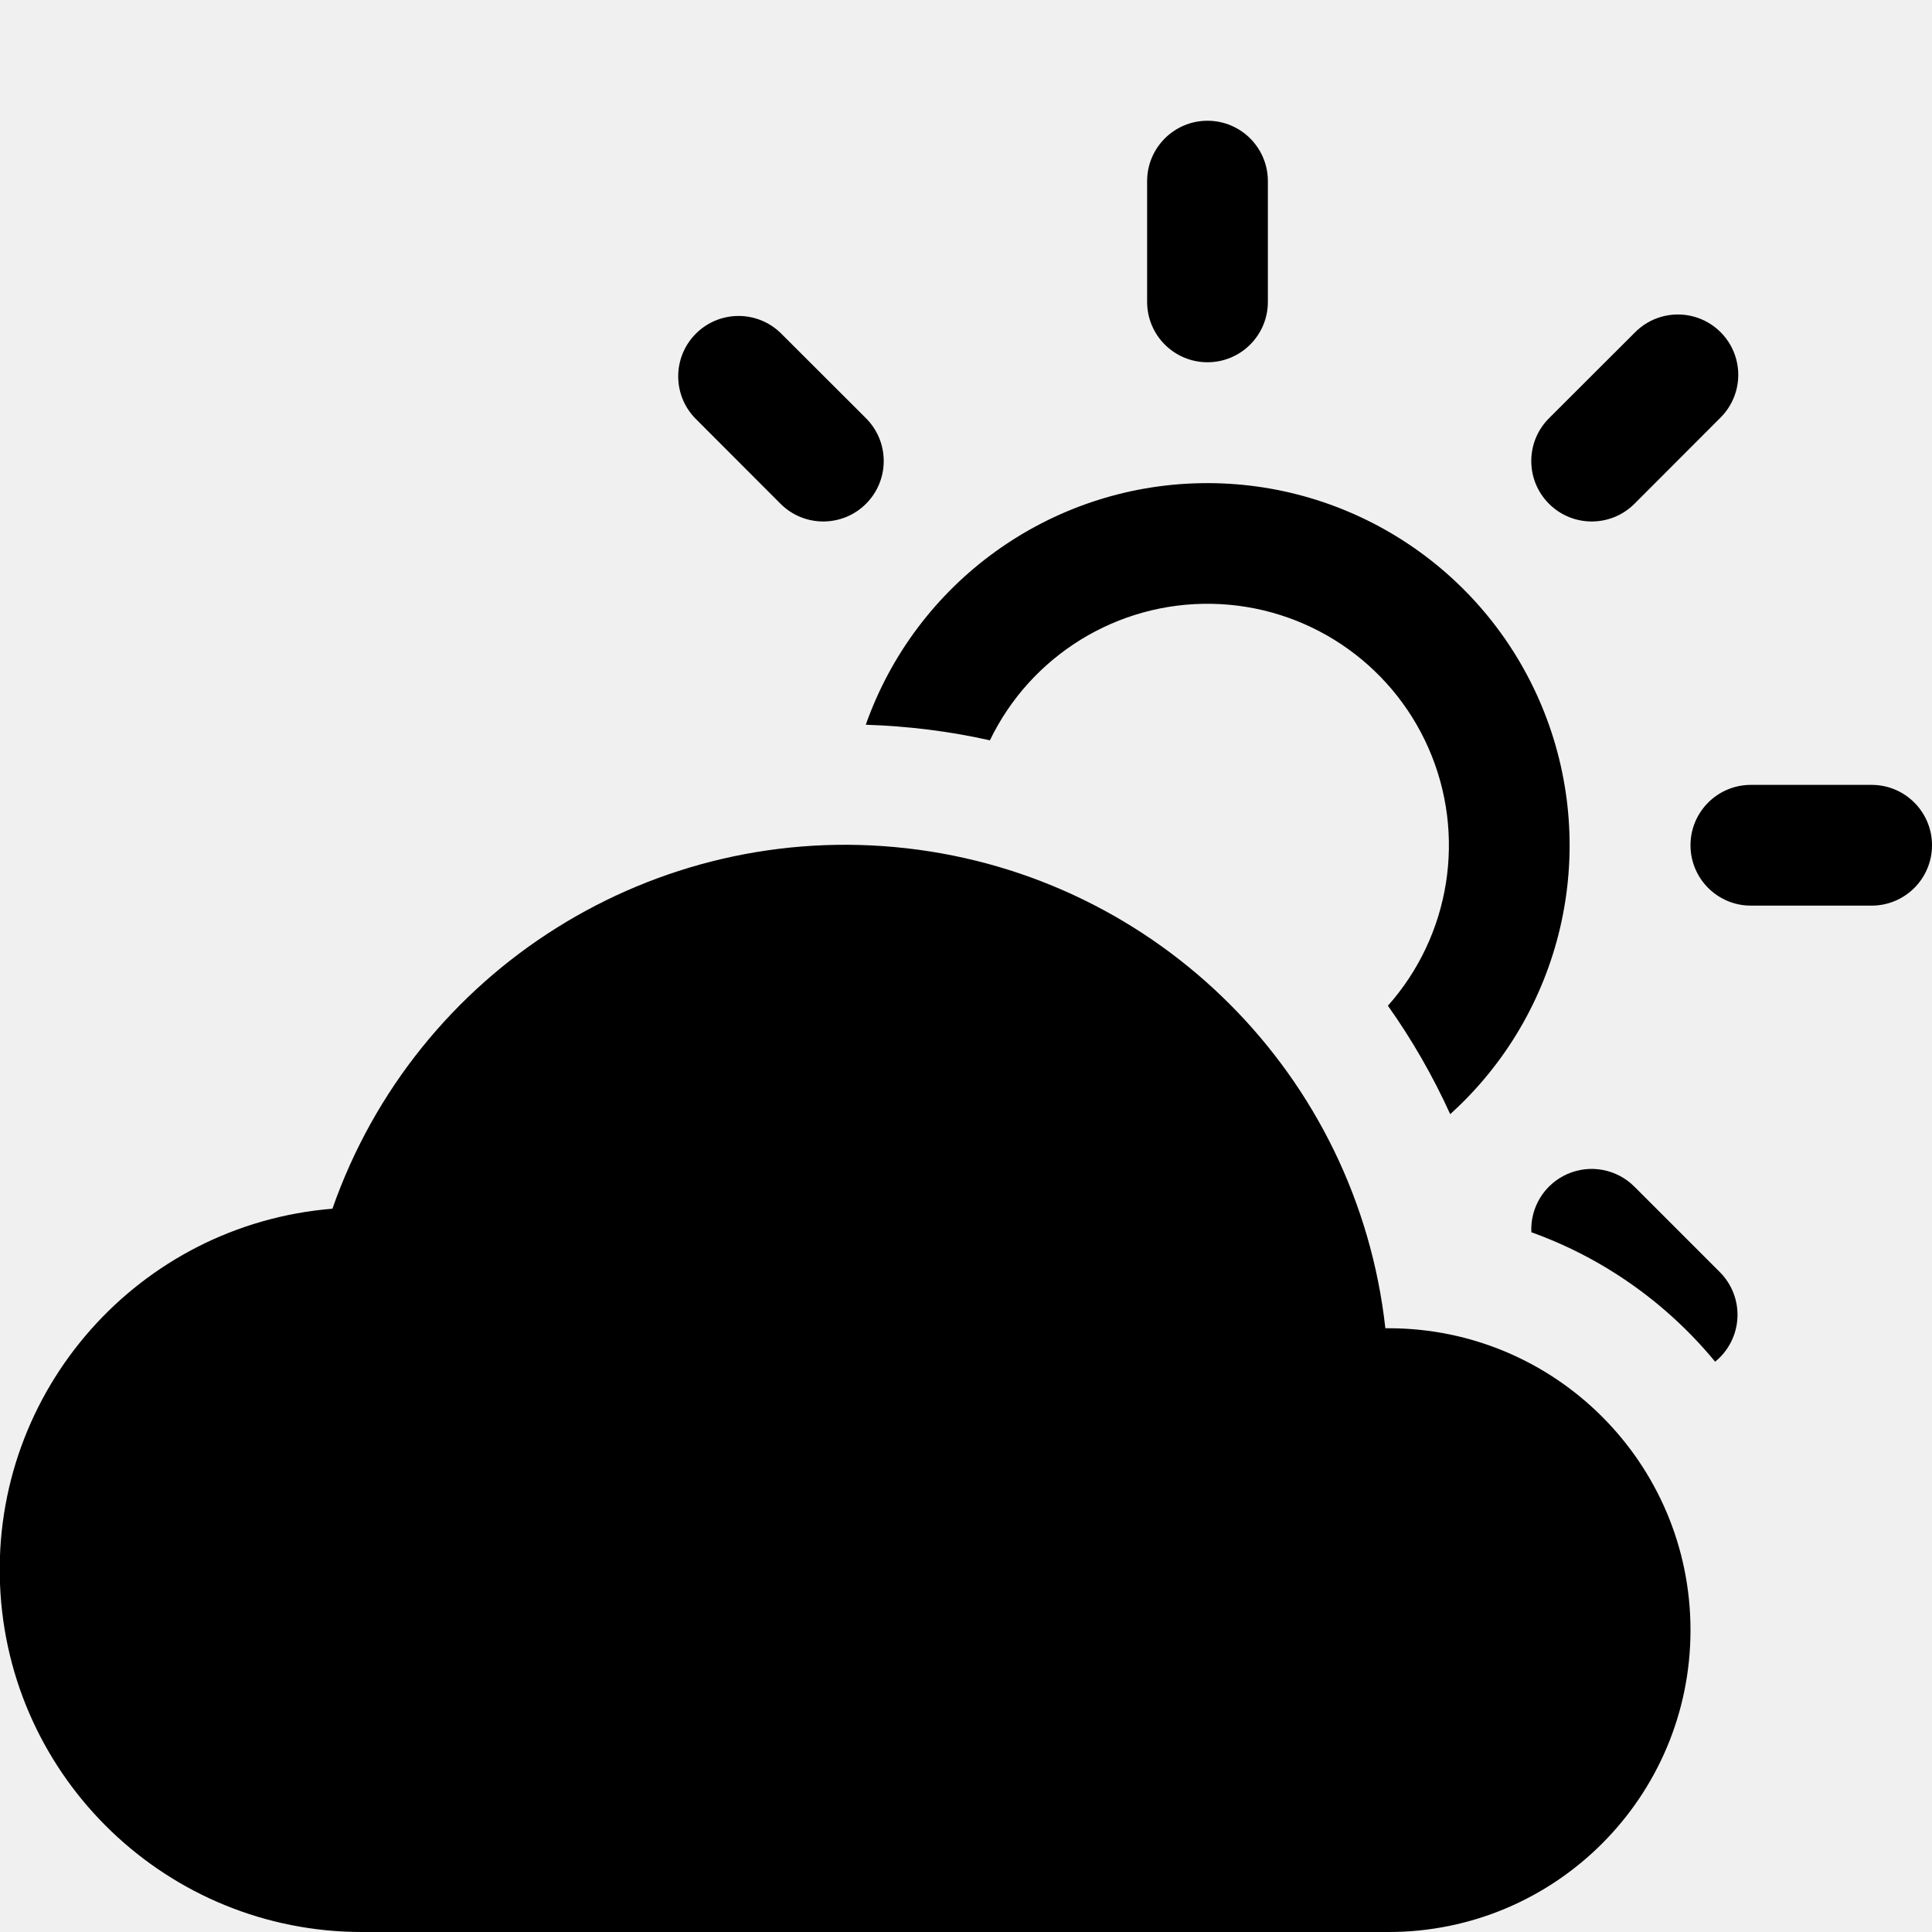
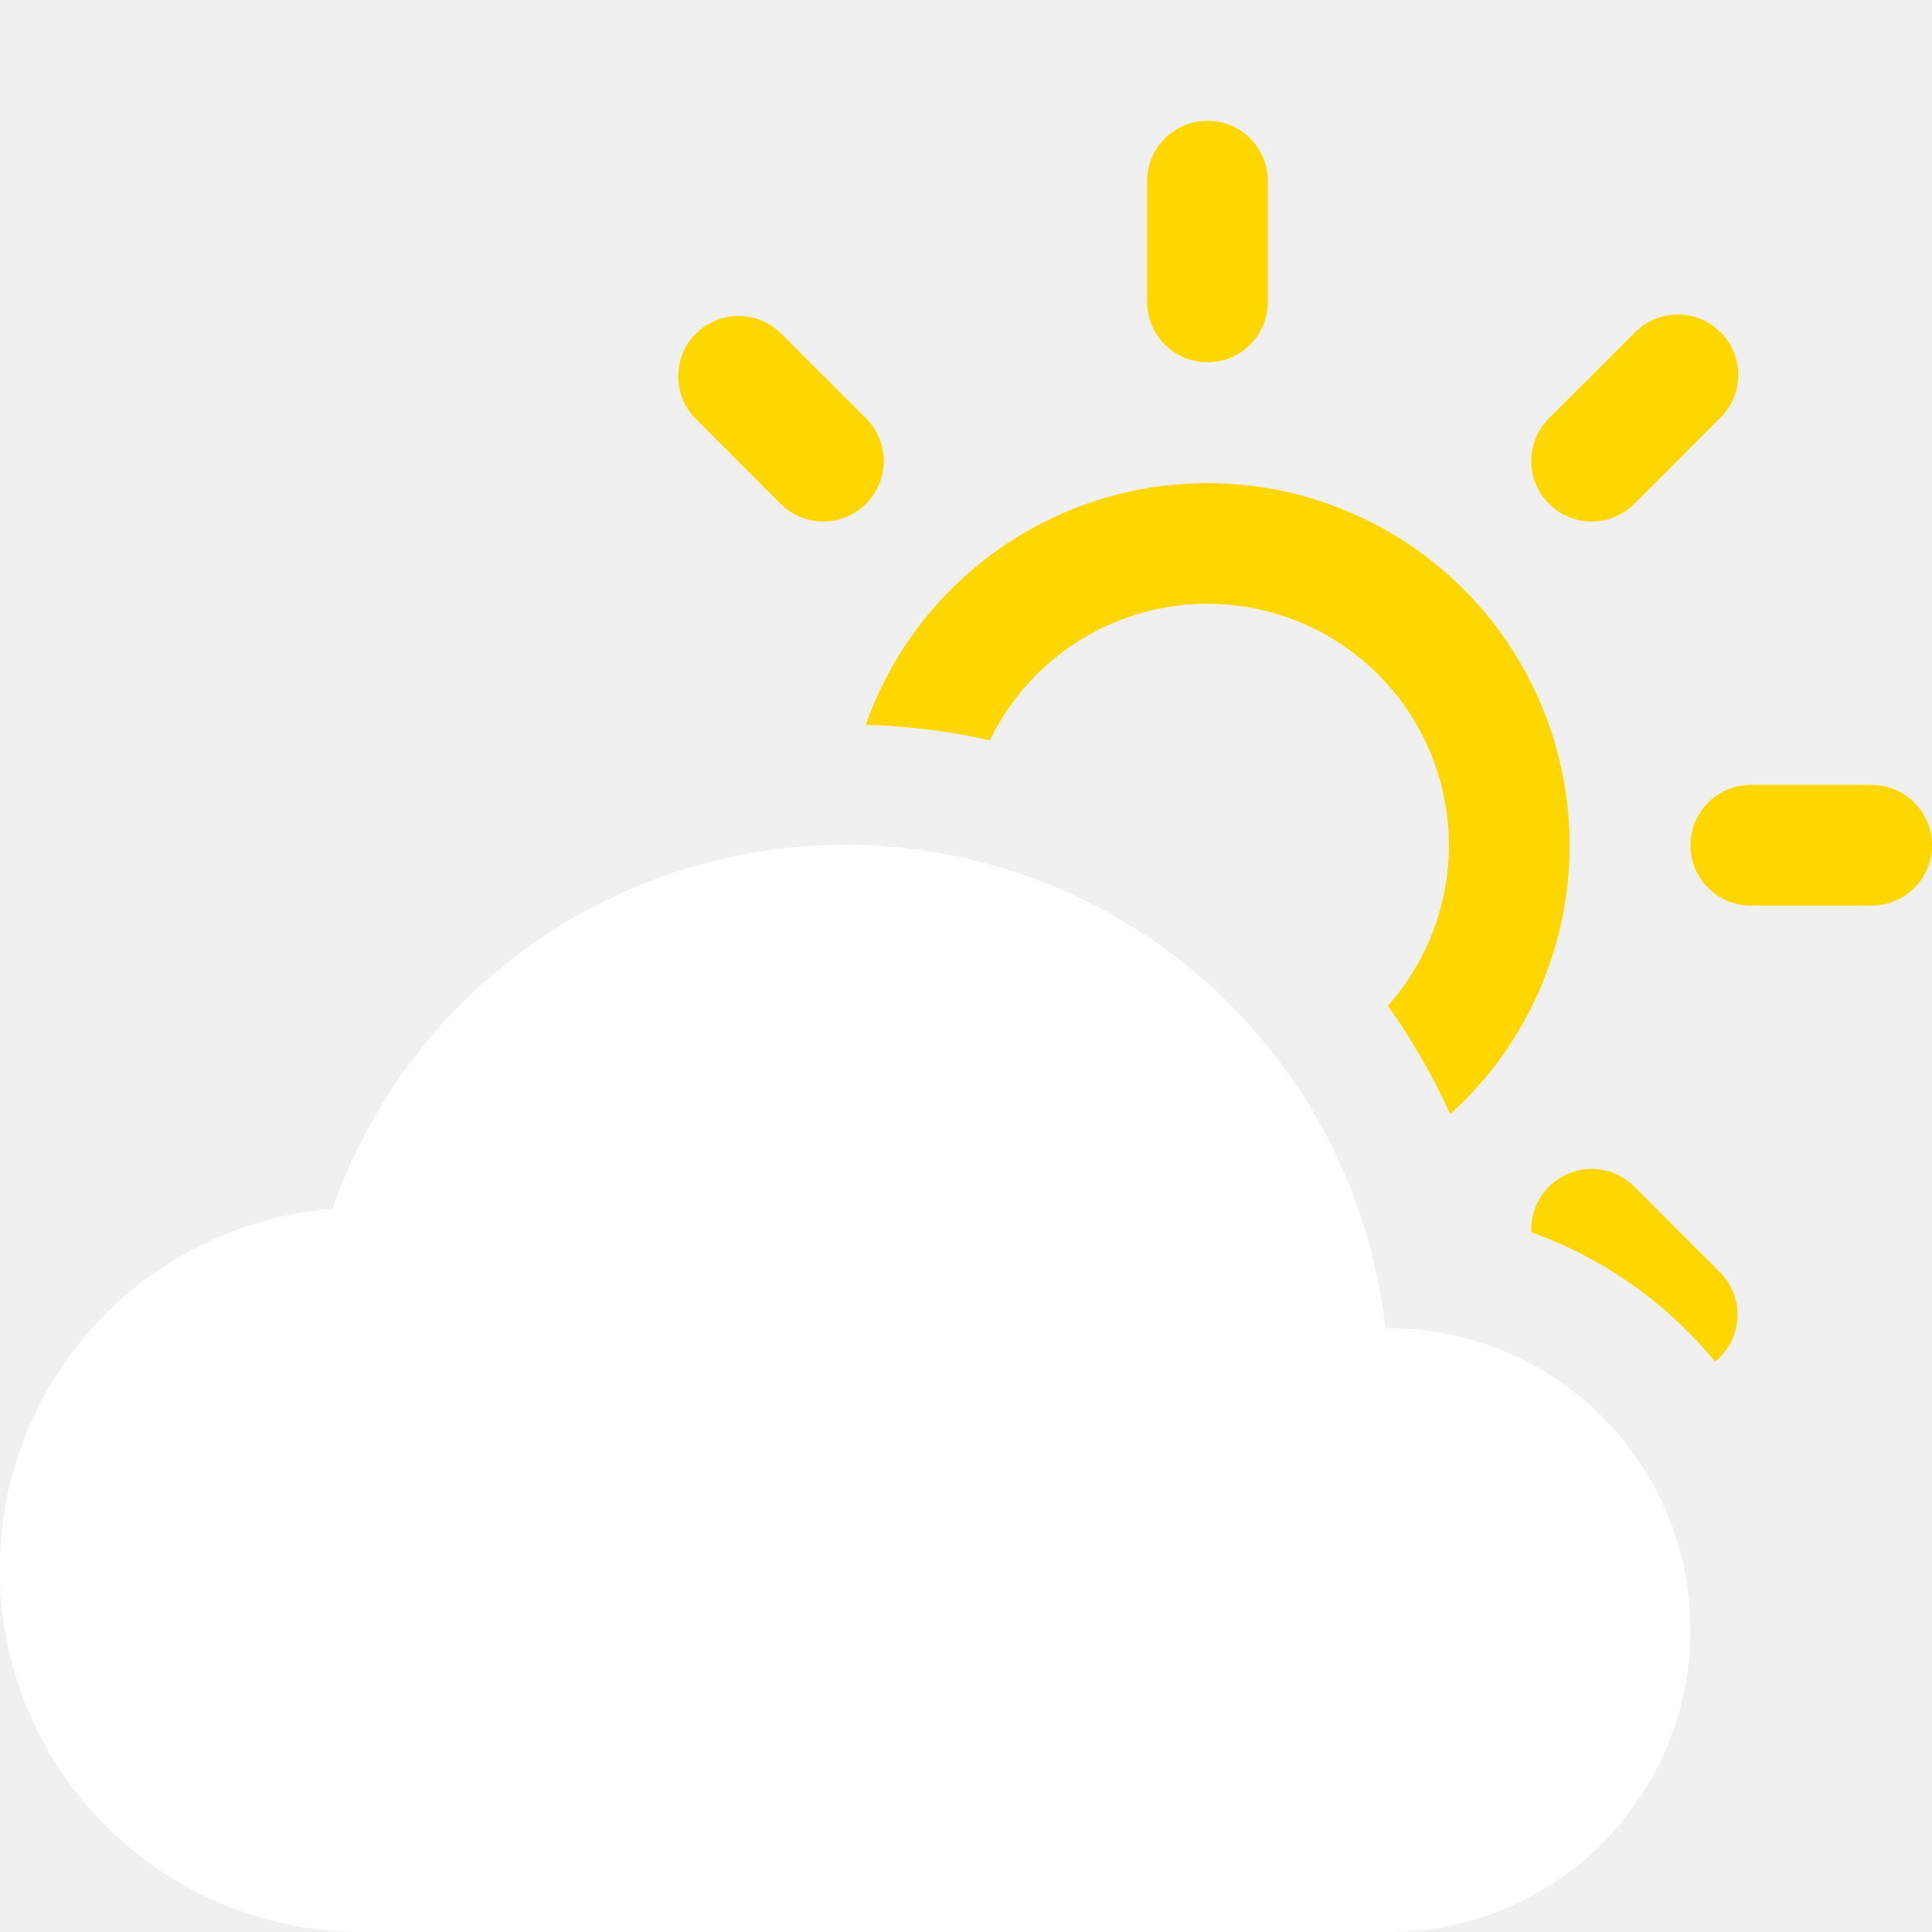
- <svg xmlns="http://www.w3.org/2000/svg" width="30" height="30" fill="currentColor" class="bi bi-cloud-sun-fill" viewBox="0 0 16 16">
-   <path d="M11.473 11a4.5 4.5 0 0 0-8.72-.99A3 3 0 0 0 3 16h8.5a2.5 2.5 0 0 0 0-5z" />
-   <path d="M10.5 1.5a.5.5 0 0 0-1 0v1a.5.5 0 0 0 1 0zm3.743 1.964a.5.5 0 1 0-.707-.707l-.708.707a.5.5 0 0 0 .708.708zm-7.779-.707a.5.5 0 0 0-.707.707l.707.708a.5.5 0 1 0 .708-.708zm1.734 3.374a2 2 0 1 1 3.296 2.198q.3.423.516.898a3 3 0 1 0-4.84-3.225q.529.017 1.028.129m4.484 4.074c.6.215 1.125.59 1.522 1.072a.5.5 0 0 0 .039-.742l-.707-.707a.5.5 0 0 0-.854.377M14.5 6.5a.5.5 0 0 0 0 1h1a.5.5 0 0 0 0-1z" />
+ <svg xmlns="http://www.w3.org/2000/svg" width="30" height="30" viewBox="0 0 16 16">
+   <path d="M11.473 11a4.5 4.5 0 0 0-8.72-.99A3 3 0 0 0 3 16h8.5a2.5 2.5 0 0 0 0-5z" fill="white" />
+   <path d="M10.5 1.5a.5.5 0 0 0-1 0v1a.5.5 0 0 0 1 0zm3.743 1.964a.5.5 0 1 0-.707-.707l-.708.707a.5.5 0 0 0 .708.708zm-7.779-.707a.5.5 0 0 0-.707.707l.707.708a.5.5 0 1 0 .708-.708zm1.734 3.374a2 2 0 1 1 3.296 2.198q.3.423.516.898a3 3 0 1 0-4.84-3.225q.529.017 1.028.129m4.484 4.074c.6.215 1.125.59 1.522 1.072a.5.5 0 0 0 .039-.742l-.707-.707a.5.5 0 0 0-.854.377M14.5 6.5a.5.5 0 0 0 0 1h1a.5.5 0 0 0 0-1z" fill="#FFD700" />
</svg>
